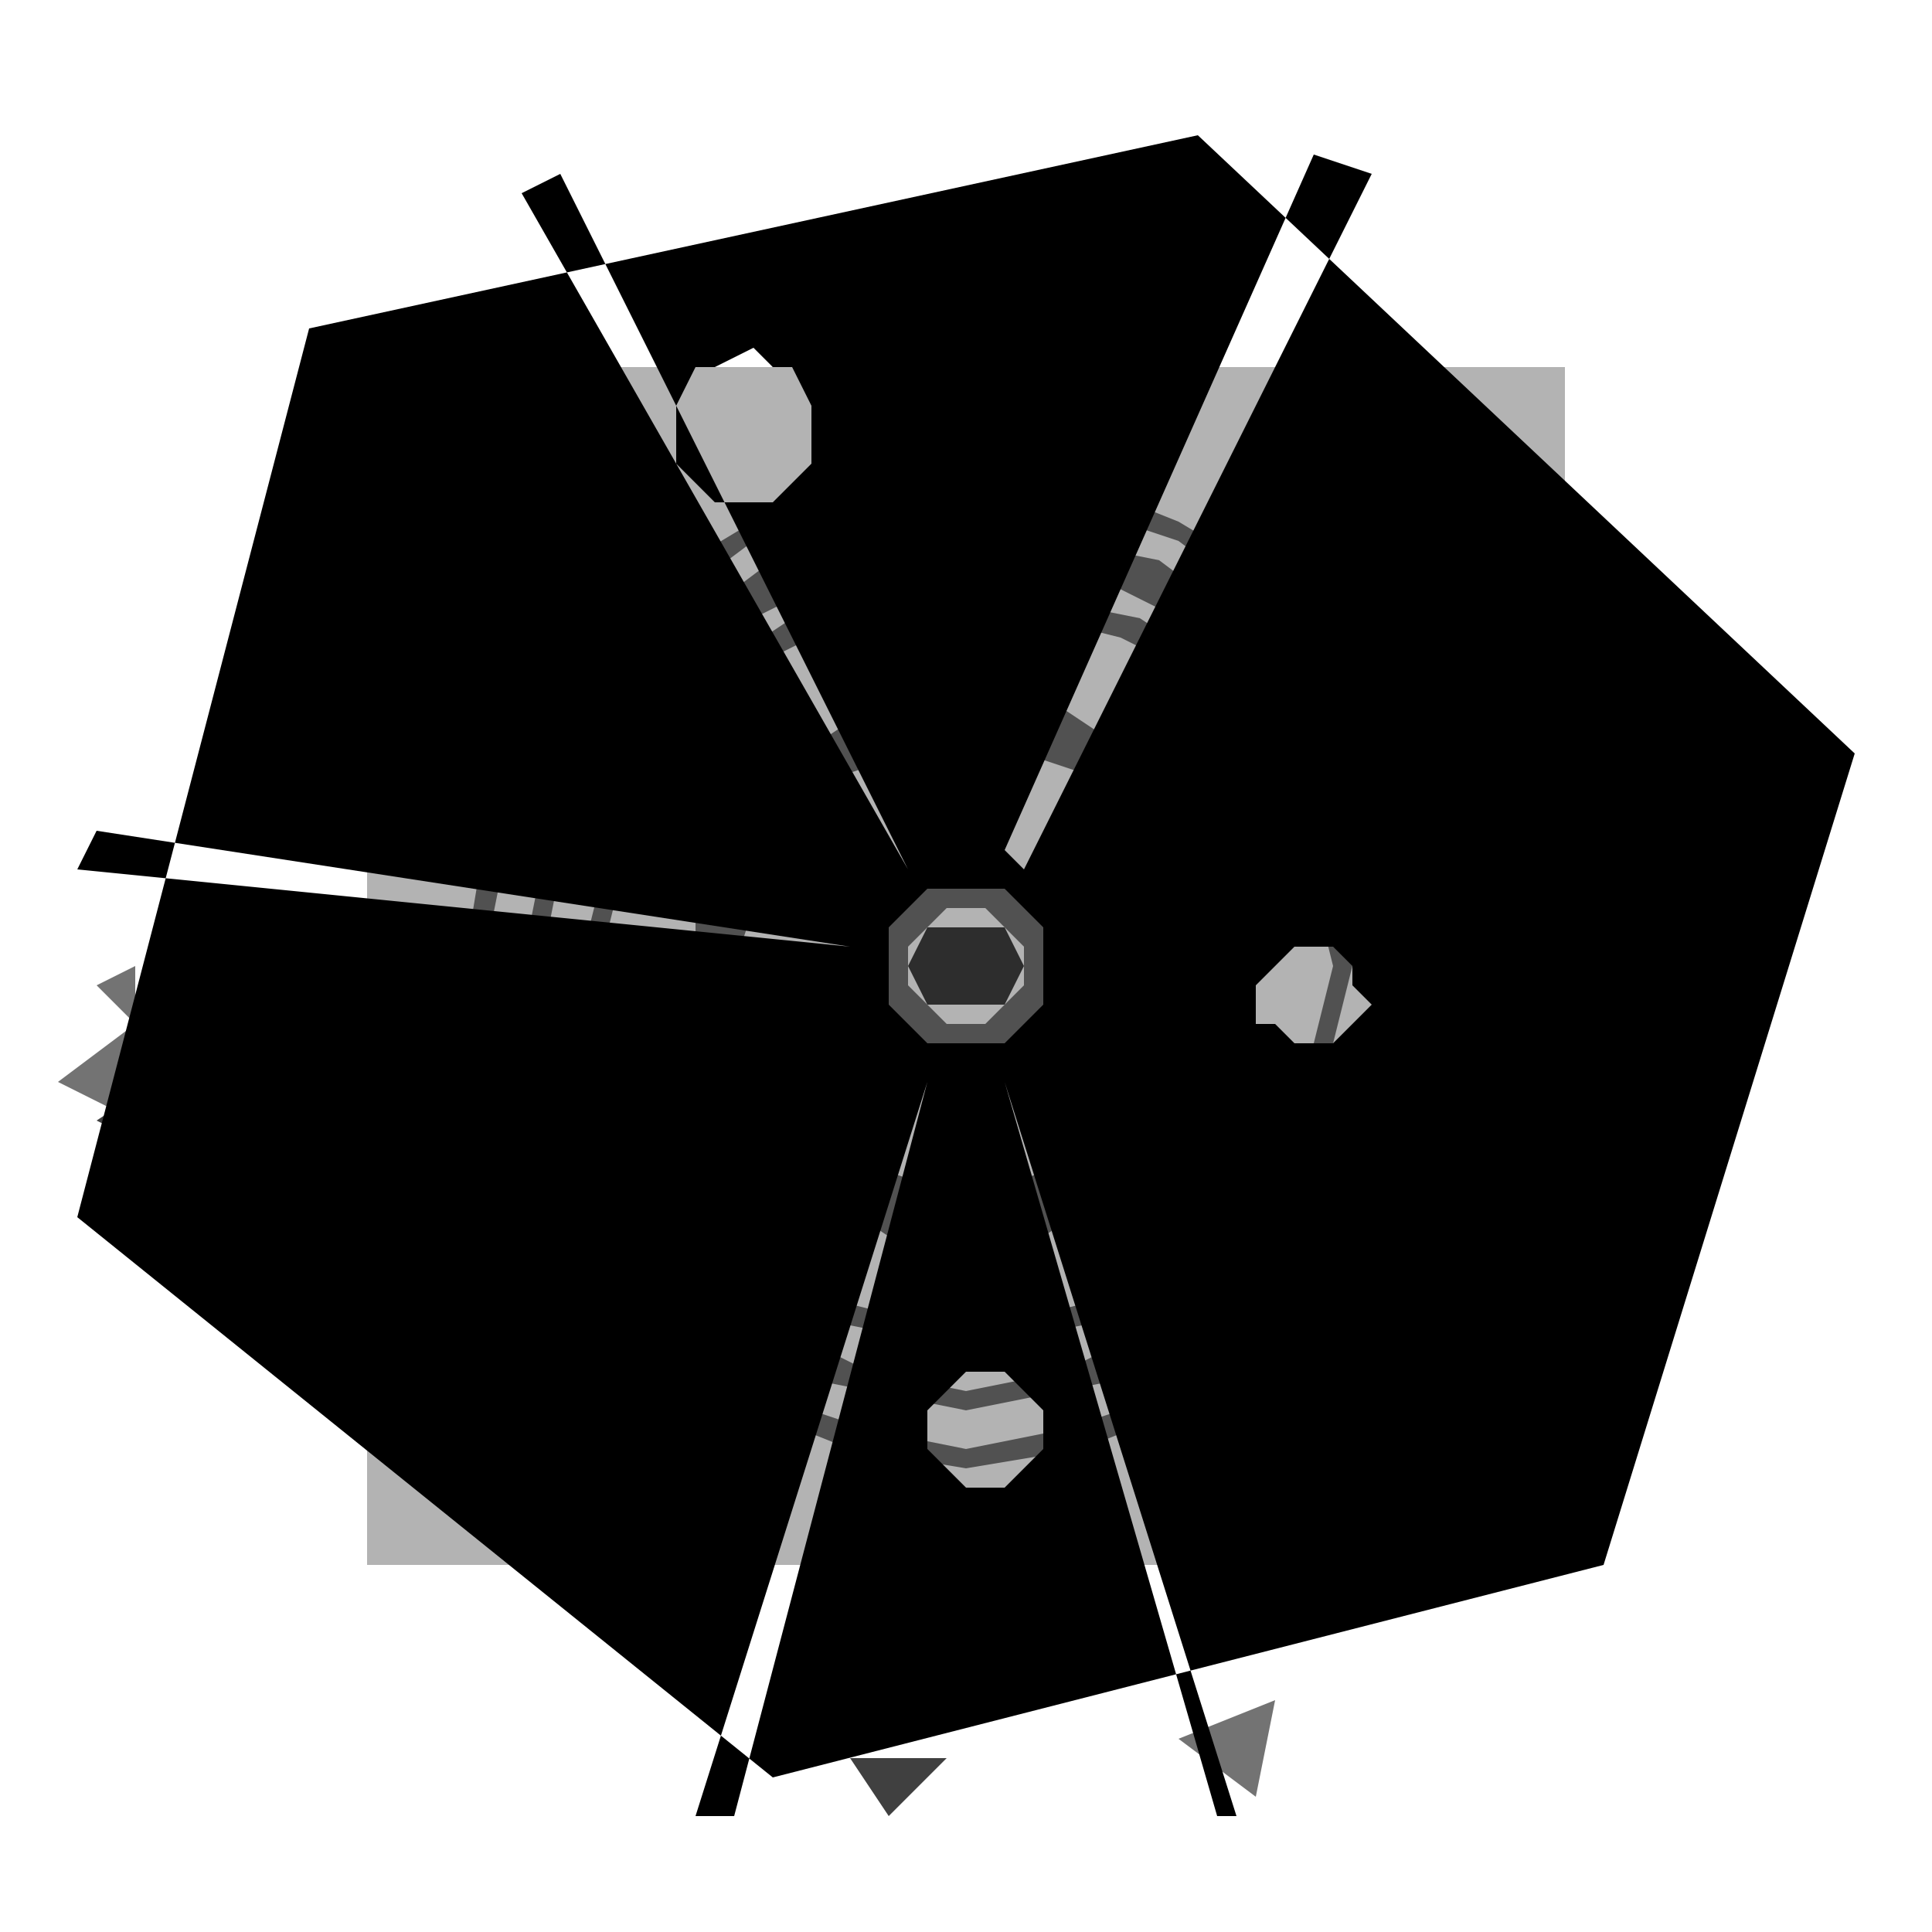
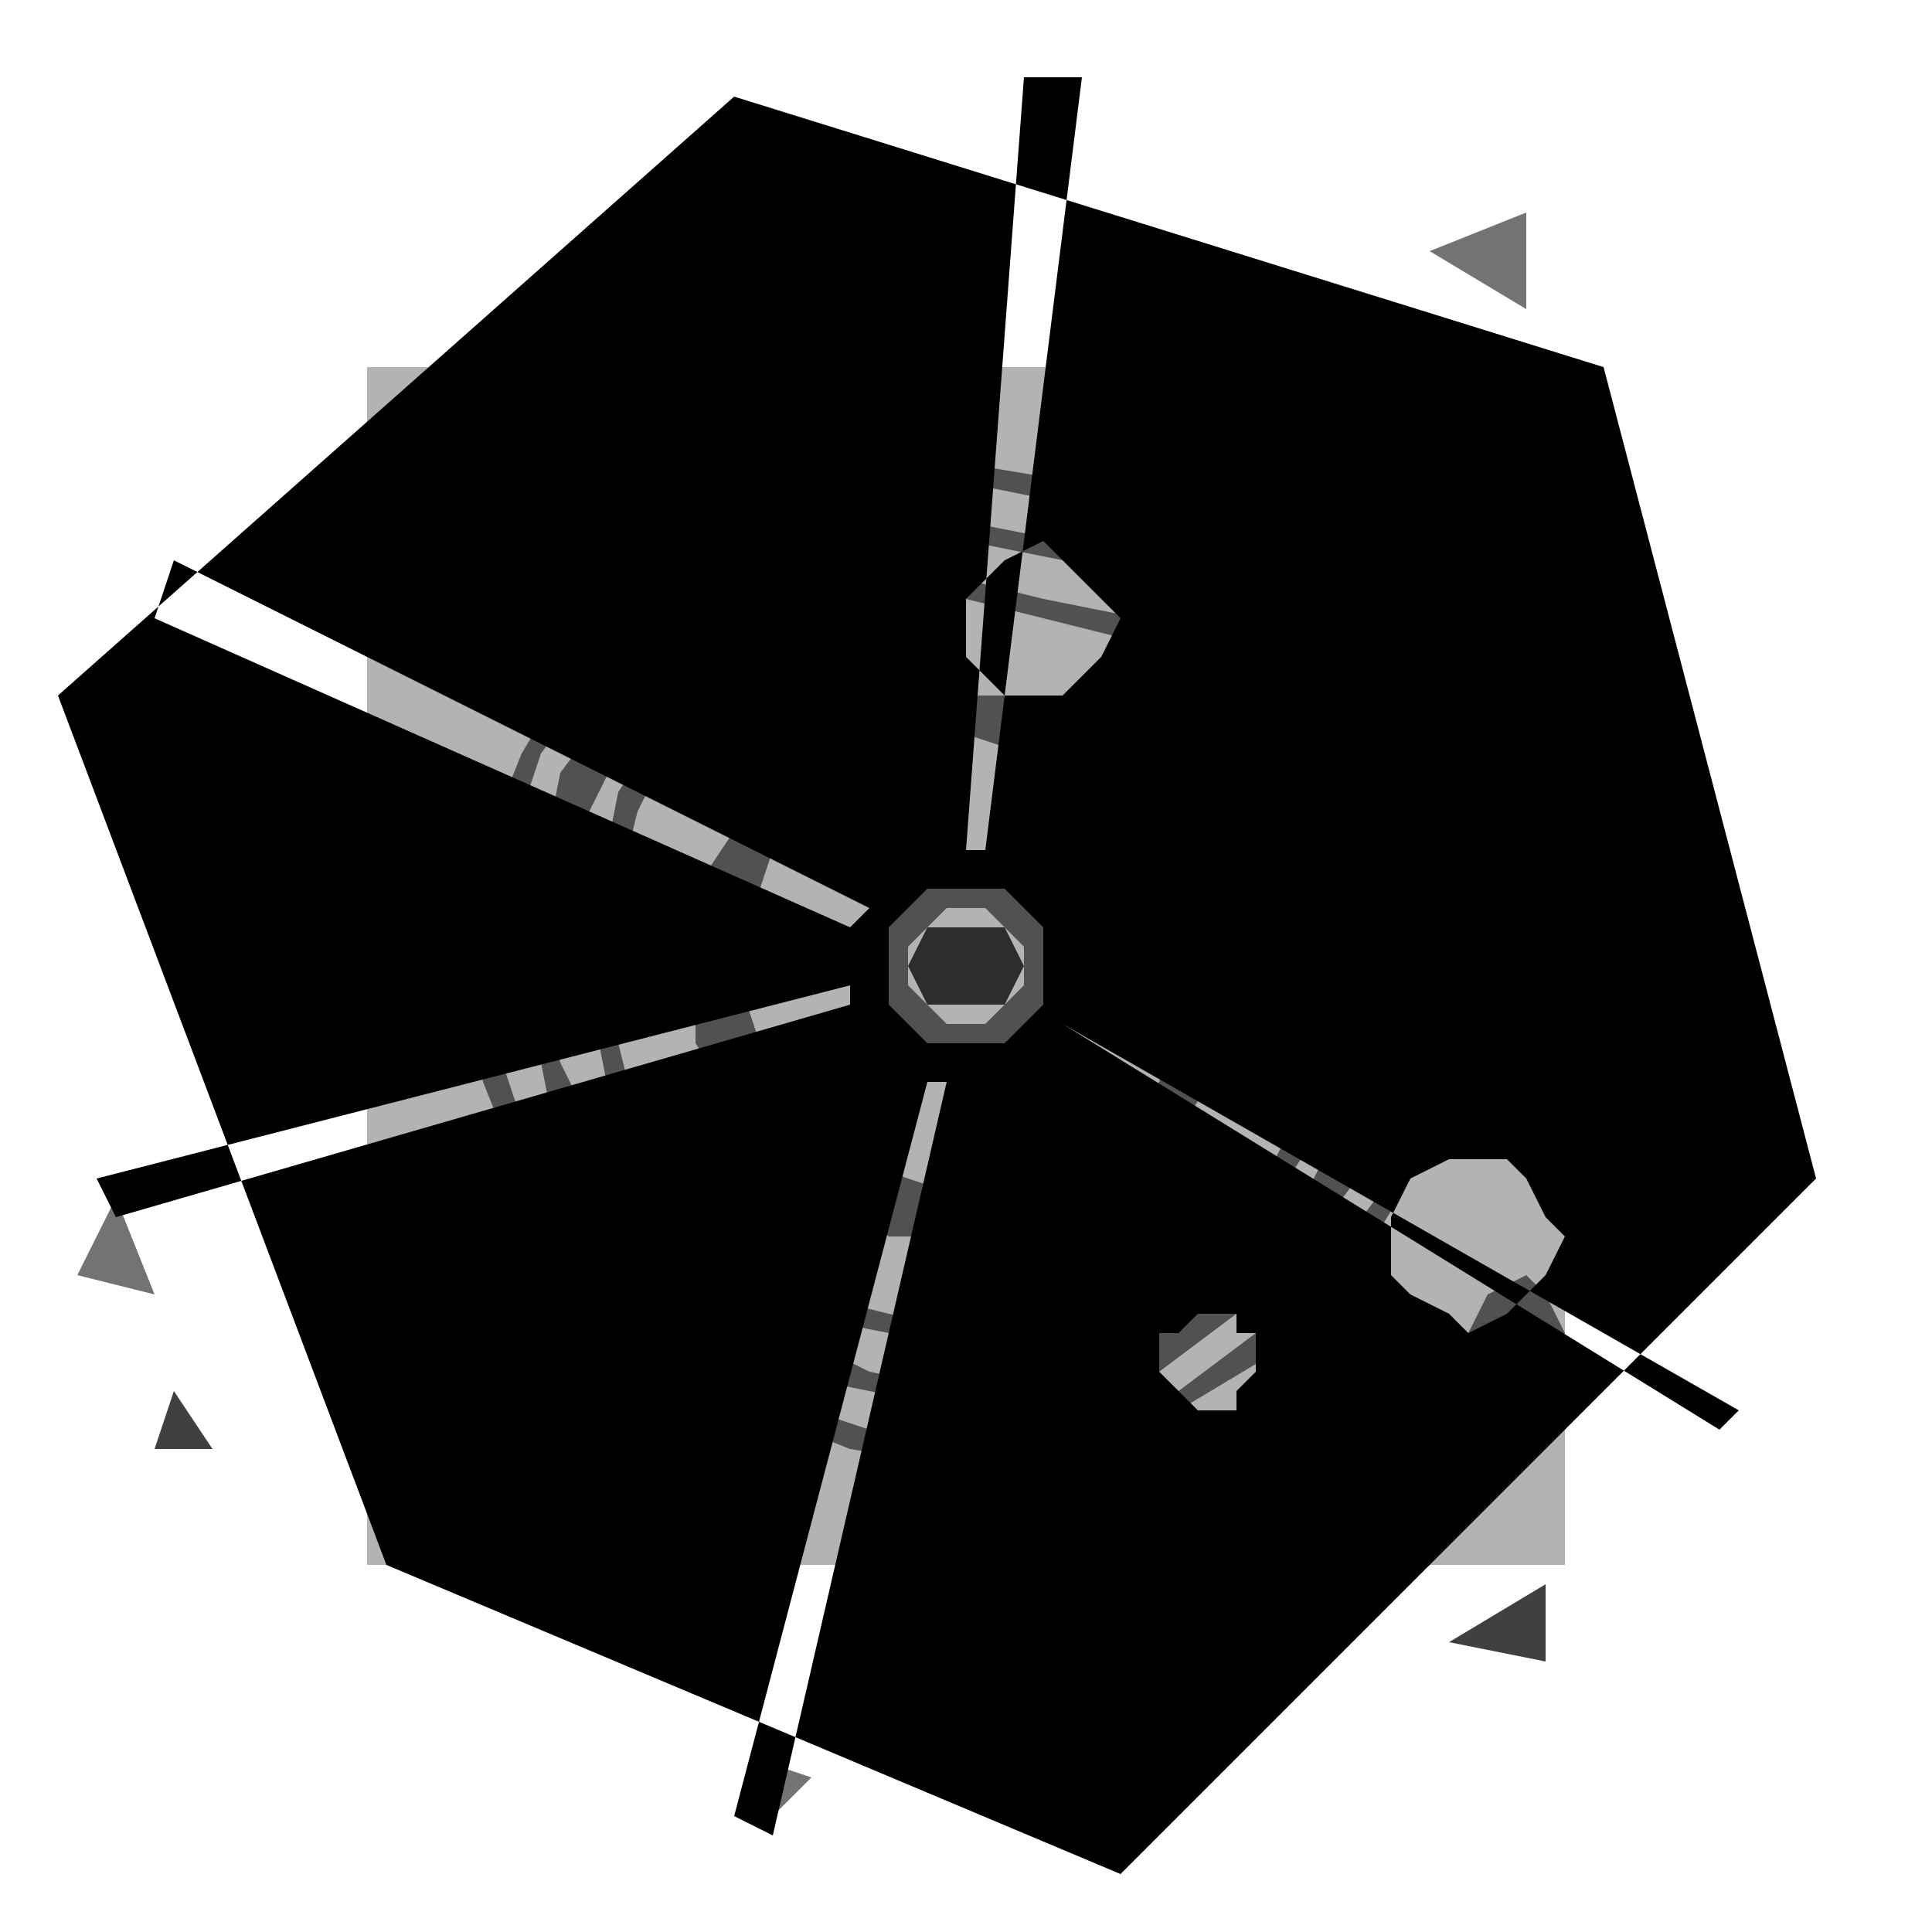
<svg xmlns="http://www.w3.org/2000/svg" viewBox="0 0 100 100" role="img" aria-label="@playform/hook-dsh-replay-suggester - spike-star">
  <style>
		@media (prefers-reduced-motion: no-preference) {
			.hook-dsh-replay-suggester-scene * { transform-box: view-box; transform-origin: 50% 50%; }
- 		.hook-dsh-replay-suggester-counter { animation: hook-dsh-replay-suggester-counter 21s linear -3s infinite; }
+ 		.hook-dsh-replay-suggester-counter { animation: hook-dsh-replay-suggester-counter 22s linear -6s infinite; }
		@keyframes hook-dsh-replay-suggester-counter { to { transform: rotate(-360deg); } }
- 		.hook-dsh-replay-suggester-breathe { animation: hook-dsh-replay-suggester-breathe 5s ease-in-out -3s infinite; }
+ 		.hook-dsh-replay-suggester-breathe { animation: hook-dsh-replay-suggester-breathe 6s ease-in-out -6s infinite; }
		@keyframes hook-dsh-replay-suggester-breathe { 50% { transform: scale(1.06); opacity: 0.85; } }
- 		.hook-dsh-replay-suggester-fire { animation: hook-dsh-replay-suggester-fire 2.6s ease-in-out infinite; }
+ 		.hook-dsh-replay-suggester-fire { animation: hook-dsh-replay-suggester-fire 2.7s ease-in-out infinite; }
		@keyframes hook-dsh-replay-suggester-fire { 0%, 100% { opacity: 0.35; } 50% { opacity: 1; } }
- 		.hook-dsh-replay-suggester-twinkle { animation: hook-dsh-replay-suggester-twinkle 11s ease-in-out -3s infinite; }
+ 		.hook-dsh-replay-suggester-twinkle { animation: hook-dsh-replay-suggester-twinkle 12s ease-in-out -6s infinite; }
		@keyframes hook-dsh-replay-suggester-twinkle { 0%, 100% { transform: scale(0.94); opacity: 0.4; } 50% { transform: scale(1.06); opacity: 1; } }
		}
	</style>
  <defs>
    <path id="hook-dsh-replay-suggester-0" d="M81,81 L19,81 L19,19 L81,19 Z" />
-     <path id="hook-dsh-replay-suggester-1" d="M69,79 L69,81 L67,82 L65,81 L65,79 L65,78 L67,77 L69,78 Z" />
-     <path id="hook-dsh-replay-suggester-2" d="M44,17 L43,19 L42,19 L40,19 L39,17 L40,15 L42,15 L43,15 Z" />
-     <path id="hook-dsh-replay-suggester-3" d="M86,45 L85,47 L84,48 L82,47 L81,45 L82,44 L84,43 L85,44 Z" />
-     <path id="hook-dsh-replay-suggester-4" d="M83,81 L40,92 L4,63 L16,17 L62,7 L96,39 Z M52,56 L64,94 L63,94 L52,56 Z M71,52 L70,53 L70,53 L69,54 L68,54 L67,54 L66,53 L65,53 L65,52 L65,51 L66,50 L67,49 L68,49 L69,49 L70,50 L70,51 Z M48,56 L38,94 L36,94 L48,56 Z M44,49 L4,45 L5,43 L44,49 Z M54,74 L54,75 L53,76 L52,77 L51,77 L50,77 L49,76 L48,75 L48,74 L48,73 L49,72 L50,71 L51,71 L52,71 L53,72 L54,73 Z M47,45 L27,10 L29,9 L47,45 Z M52,44 L68,8 L71,9 L53,45 Z M42,22 L42,24 L41,25 L40,26 L39,26 L37,26 L36,25 L35,24 L35,22 L35,21 L36,19 L37,19 L39,18 L40,19 L41,19 L42,21 Z M54,50 L54,52 L53,53 L52,54 L50,54 L48,54 L47,53 L46,52 L46,50 L46,48 L47,47 L48,46 L50,46 L52,46 L53,47 L54,48 Z" />
+     <path id="hook-dsh-replay-suggester-1" d="M18,49 L18,51 L16,52 L14,51 L14,49 L14,48 L16,47 L18,48 Z" />
+     <path id="hook-dsh-replay-suggester-2" d="M83,35 L82,36 L80,37 L79,36 L78,35 L79,33 L80,32 L82,33 Z" />
+     <path id="hook-dsh-replay-suggester-3" d="M81,69 L80,70 L79,71 L77,70 L76,69 L77,67 L79,66 L80,67 Z" />
+     <path id="hook-dsh-replay-suggester-4" d="M94,61 L58,97 L20,81 L3,36 L38,5 L83,19 Z M55,53 L90,73 L89,74 L55,53 Z M58,32 L57,34 L56,35 L55,36 L54,36 L52,36 L51,35 L50,34 L50,32 L50,31 L51,30 L52,29 L54,28 L55,29 L56,30 L57,31 Z M49,56 L40,95 L38,94 L48,56 Z M44,52 L6,63 L5,61 L44,51 Z M65,70 L65,71 L64,72 L64,73 L63,73 L62,73 L61,72 L60,71 L60,70 L60,69 L61,69 L62,68 L63,68 L64,68 L64,69 L65,69 Z M44,48 L8,32 L9,29 L45,47 Z M50,44 L53,4 L56,4 L51,44 Z M81,64 L80,66 L79,67 L78,68 L76,69 L75,68 L73,67 L72,66 L72,64 L72,63 L73,61 L75,60 L76,60 L78,60 L79,61 L80,63 Z M54,50 L54,52 L53,53 L52,54 L50,54 L48,54 L47,53 L46,52 L46,50 L46,48 L47,47 L48,46 L50,46 L52,46 L53,47 L54,48 Z" />
    <path id="hook-dsh-replay-suggester-5" d="M64,50 L64,54 L62,57 L60,60 L57,62 L54,64 L50,64 L46,64 L43,62 L40,60 L38,57 L36,54 L36,50 L36,46 L38,43 L40,40 L43,38 L46,36 L50,36 L54,36 L57,38 L60,40 L62,43 L64,46 Z M62,50 L61,53 L60,56 L58,58 L56,60 L53,61 L50,62 L47,61 L44,60 L42,58 L40,56 L39,53 L38,50 L39,47 L40,44 L42,42 L44,40 L47,39 L50,38 L53,39 L56,40 L58,42 L60,44 L61,47 Z" />
    <path id="hook-dsh-replay-suggester-6" d="M55,50 L55,52 L54,54 L52,55 L50,55 L48,55 L46,54 L45,52 L45,50 L45,48 L46,46 L48,45 L50,45 L52,45 L54,46 L55,48 Z M53,50 L53,51 L52,52 L51,53 L50,53 L49,53 L48,52 L47,51 L47,50 L47,49 L48,48 L49,47 L50,47 L51,47 L52,48 L53,49 Z" />
    <path id="hook-dsh-replay-suggester-7" d="M70,50 L69,54 L68,59 L66,62 L62,66 L59,68 L54,69 L50,70 L46,69 L41,68 L38,66 L34,62 L32,59 L31,54 L30,50 L31,46 L32,41 L34,38 L38,34 L41,32 L46,31 L50,30 L54,31 L59,32 L62,34 L66,38 L68,41 L69,46 Z M69,50 L68,54 L67,58 L65,62 L62,65 L58,67 L54,68 L50,69 L46,68 L42,67 L38,65 L35,62 L33,58 L32,54 L31,50 L32,46 L33,42 L35,38 L38,35 L42,33 L46,32 L50,31 L54,32 L58,33 L62,35 L65,38 L67,42 L68,46 Z" />
    <path id="hook-dsh-replay-suggester-8" d="M73,50 L72,55 L71,60 L68,64 L64,68 L60,71 L55,72 L50,73 L45,72 L40,71 L36,68 L32,64 L29,60 L28,55 L27,50 L28,45 L29,40 L32,36 L36,32 L40,29 L45,28 L50,27 L55,28 L60,29 L64,32 L68,36 L71,40 L72,45 Z M72,50 L71,55 L69,59 L67,63 L63,67 L59,69 L55,71 L50,72 L45,71 L41,69 L37,67 L33,63 L31,59 L29,55 L28,50 L29,45 L31,41 L33,37 L37,33 L41,31 L45,29 L50,28 L55,29 L59,31 L63,33 L67,37 L69,41 L71,45 Z" />
    <path id="hook-dsh-replay-suggester-9" d="M76,50 L75,56 L73,61 L70,66 L66,70 L61,73 L56,75 L50,76 L44,75 L39,73 L34,70 L30,66 L27,61 L25,56 L24,50 L25,44 L27,39 L30,34 L34,30 L39,27 L44,25 L50,24 L56,25 L61,27 L66,30 L70,34 L73,39 L75,44 Z M75,50 L74,55 L72,61 L69,65 L65,69 L61,72 L55,74 L50,75 L45,74 L39,72 L35,69 L31,65 L28,61 L26,55 L25,50 L26,45 L28,39 L31,35 L35,31 L39,28 L45,26 L50,25 L55,26 L61,28 L65,31 L69,35 L72,39 L74,45 Z" />
    <path id="hook-dsh-replay-suggester-10" d="M74,57 L73,58 L73,58 L72,57 L73,56 L73,56 Z" />
    <path id="hook-dsh-replay-suggester-11" d="M33,66 L33,67 L32,67 L32,66 L32,66 L33,66 Z" />
    <path id="hook-dsh-replay-suggester-12" d="M45,27 L45,27 L44,27 L44,27 L44,26 L45,26 Z" />
-     <path id="hook-dsh-replay-suggester-13" d="M7,58 L3,56 L7,53 Z" />
-     <path id="hook-dsh-replay-suggester-14" d="M9,60 L5,58 L8,56 Z" />
-     <path id="hook-dsh-replay-suggester-15" d="M7,53 L5,51 L7,50 Z" />
-     <path id="hook-dsh-replay-suggester-16" d="M49,91 L46,94 L44,91 Z" />
-     <path id="hook-dsh-replay-suggester-17" d="M66,88 L65,93 L61,90 Z" />
+     <path id="hook-dsh-replay-suggester-13" d="M42,92 L40,94 L39,91 Z" />
+     <path id="hook-dsh-replay-suggester-14" d="M80,82 L80,86 L75,85 Z" />
+     <path id="hook-dsh-replay-suggester-15" d="M74,13 L79,11 L79,16 Z" />
+     <path id="hook-dsh-replay-suggester-16" d="M11,75 L8,75 L9,72 Z" />
+     <path id="hook-dsh-replay-suggester-17" d="M8,67 L4,66 L6,62 Z" />
    <path id="hook-dsh-replay-suggester-18" d="M53,50 L52,52 L51,52 L49,52 L48,52 L47,50 L48,48 L49,48 L51,48 L52,48 Z" />
  </defs>
  <g class="hook-dsh-replay-suggester-scene">
    <g fill="currentColor" fill-opacity="0.3" fill-rule="evenodd">
      <use class="hook-dsh-replay-suggester-breathe" href="#hook-dsh-replay-suggester-0" />
    </g>
    <g fill="currentColor" fill-opacity="0.55" fill-rule="evenodd">
-       <use class="hook-dsh-replay-suggester-fire" style="animation-delay:-3.00s" href="#hook-dsh-replay-suggester-1" />
-       <use class="hook-dsh-replay-suggester-fire" style="animation-delay:-3.18s" href="#hook-dsh-replay-suggester-2" />
-       <use class="hook-dsh-replay-suggester-fire" style="animation-delay:-3.36s" href="#hook-dsh-replay-suggester-3" />
+       <use class="hook-dsh-replay-suggester-fire" style="animation-delay:-6.00s" href="#hook-dsh-replay-suggester-1" />
+       <use class="hook-dsh-replay-suggester-fire" style="animation-delay:-6.18s" href="#hook-dsh-replay-suggester-2" />
+       <use class="hook-dsh-replay-suggester-fire" style="animation-delay:-6.36s" href="#hook-dsh-replay-suggester-3" />
    </g>
    <g fill="currentColor" fill-opacity="1" fill-rule="evenodd">
      <use href="#hook-dsh-replay-suggester-4" />
    </g>
    <g fill="currentColor" fill-opacity="0.55" fill-rule="evenodd">
      <use class="hook-dsh-replay-suggester-breathe" href="#hook-dsh-replay-suggester-5" />
      <use class="hook-dsh-replay-suggester-breathe" href="#hook-dsh-replay-suggester-6" />
      <use class="hook-dsh-replay-suggester-breathe" href="#hook-dsh-replay-suggester-7" />
      <use class="hook-dsh-replay-suggester-breathe" href="#hook-dsh-replay-suggester-8" />
      <use class="hook-dsh-replay-suggester-breathe" href="#hook-dsh-replay-suggester-9" />
      <use class="hook-dsh-replay-suggester-counter" href="#hook-dsh-replay-suggester-10" />
      <use class="hook-dsh-replay-suggester-counter" href="#hook-dsh-replay-suggester-11" />
      <use class="hook-dsh-replay-suggester-counter" href="#hook-dsh-replay-suggester-12" />
      <use class="hook-dsh-replay-suggester-twinkle" href="#hook-dsh-replay-suggester-13" />
    </g>
    <g fill="currentColor" fill-opacity="0.75" fill-rule="evenodd">
      <use class="hook-dsh-replay-suggester-twinkle" href="#hook-dsh-replay-suggester-14" />
    </g>
    <g fill="currentColor" fill-opacity="0.55" fill-rule="evenodd">
      <use class="hook-dsh-replay-suggester-twinkle" href="#hook-dsh-replay-suggester-15" />
    </g>
    <g fill="currentColor" fill-opacity="0.75" fill-rule="evenodd">
      <use class="hook-dsh-replay-suggester-twinkle" href="#hook-dsh-replay-suggester-16" />
    </g>
    <g fill="currentColor" fill-opacity="0.55" fill-rule="evenodd">
      <use class="hook-dsh-replay-suggester-twinkle" href="#hook-dsh-replay-suggester-17" />
    </g>
    <g fill="currentColor" fill-opacity="0.75" fill-rule="evenodd">
      <use class="hook-dsh-replay-suggester-breathe" href="#hook-dsh-replay-suggester-18" />
    </g>
  </g>
</svg>
